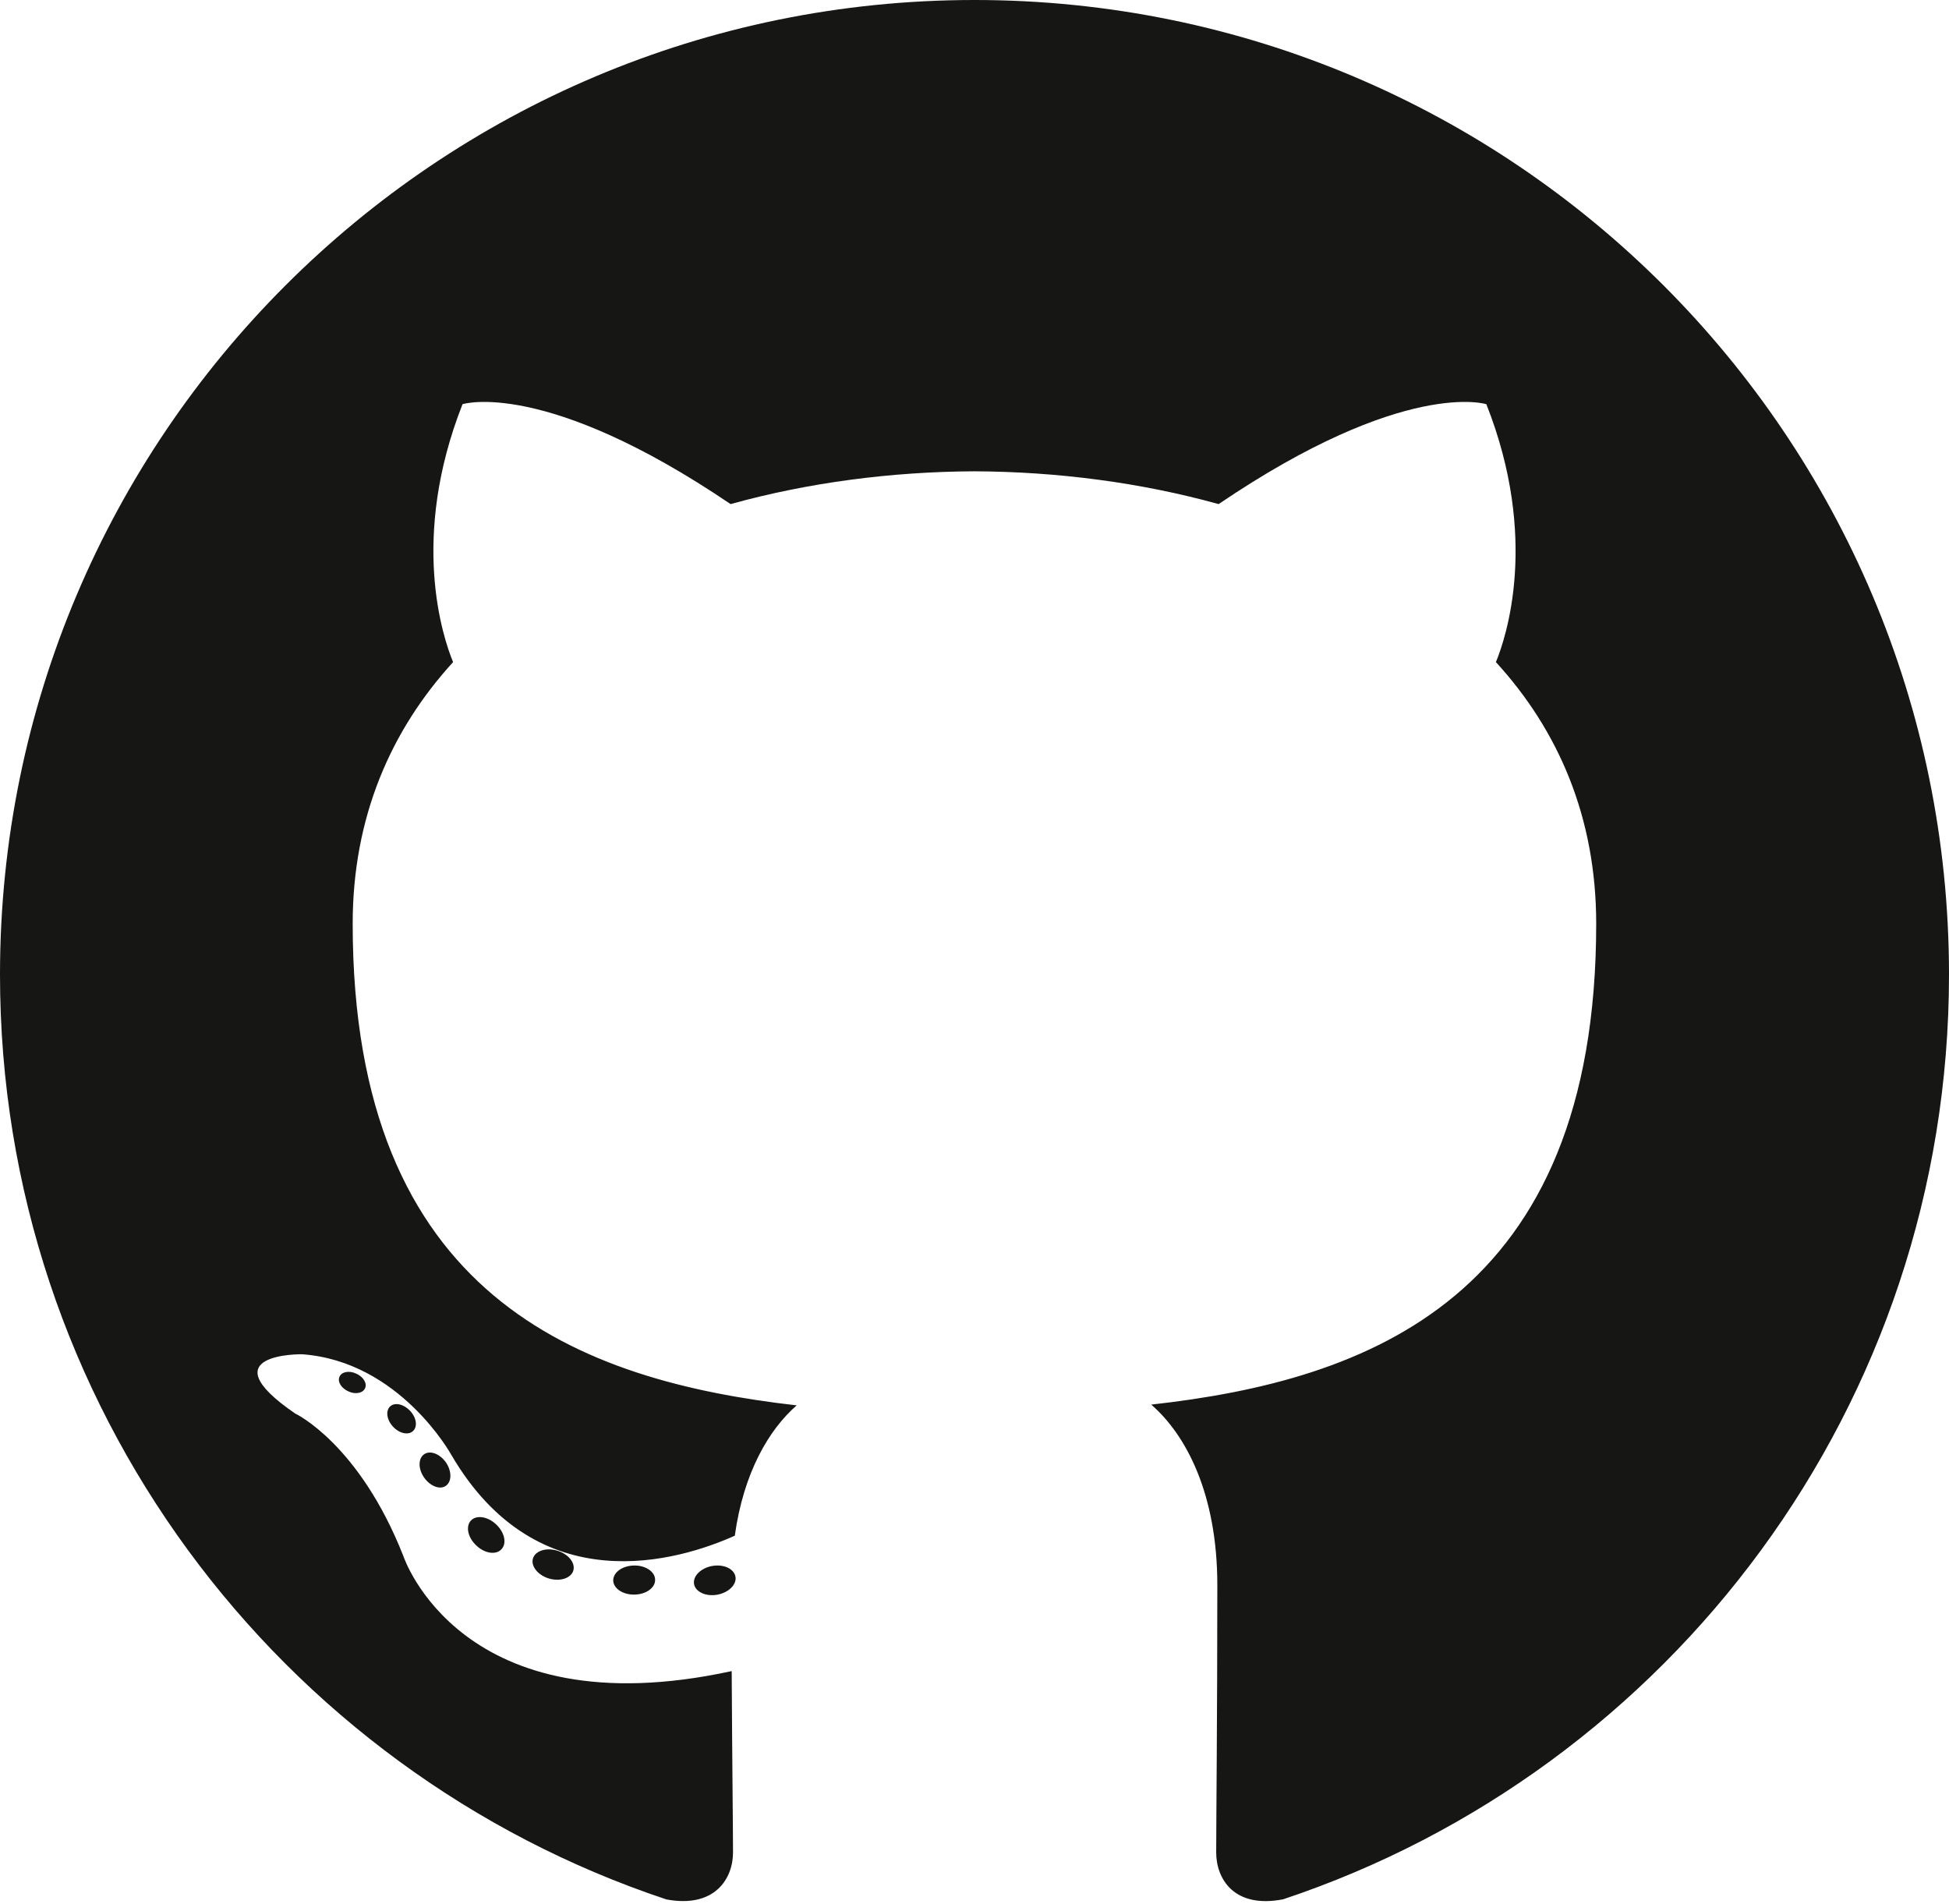
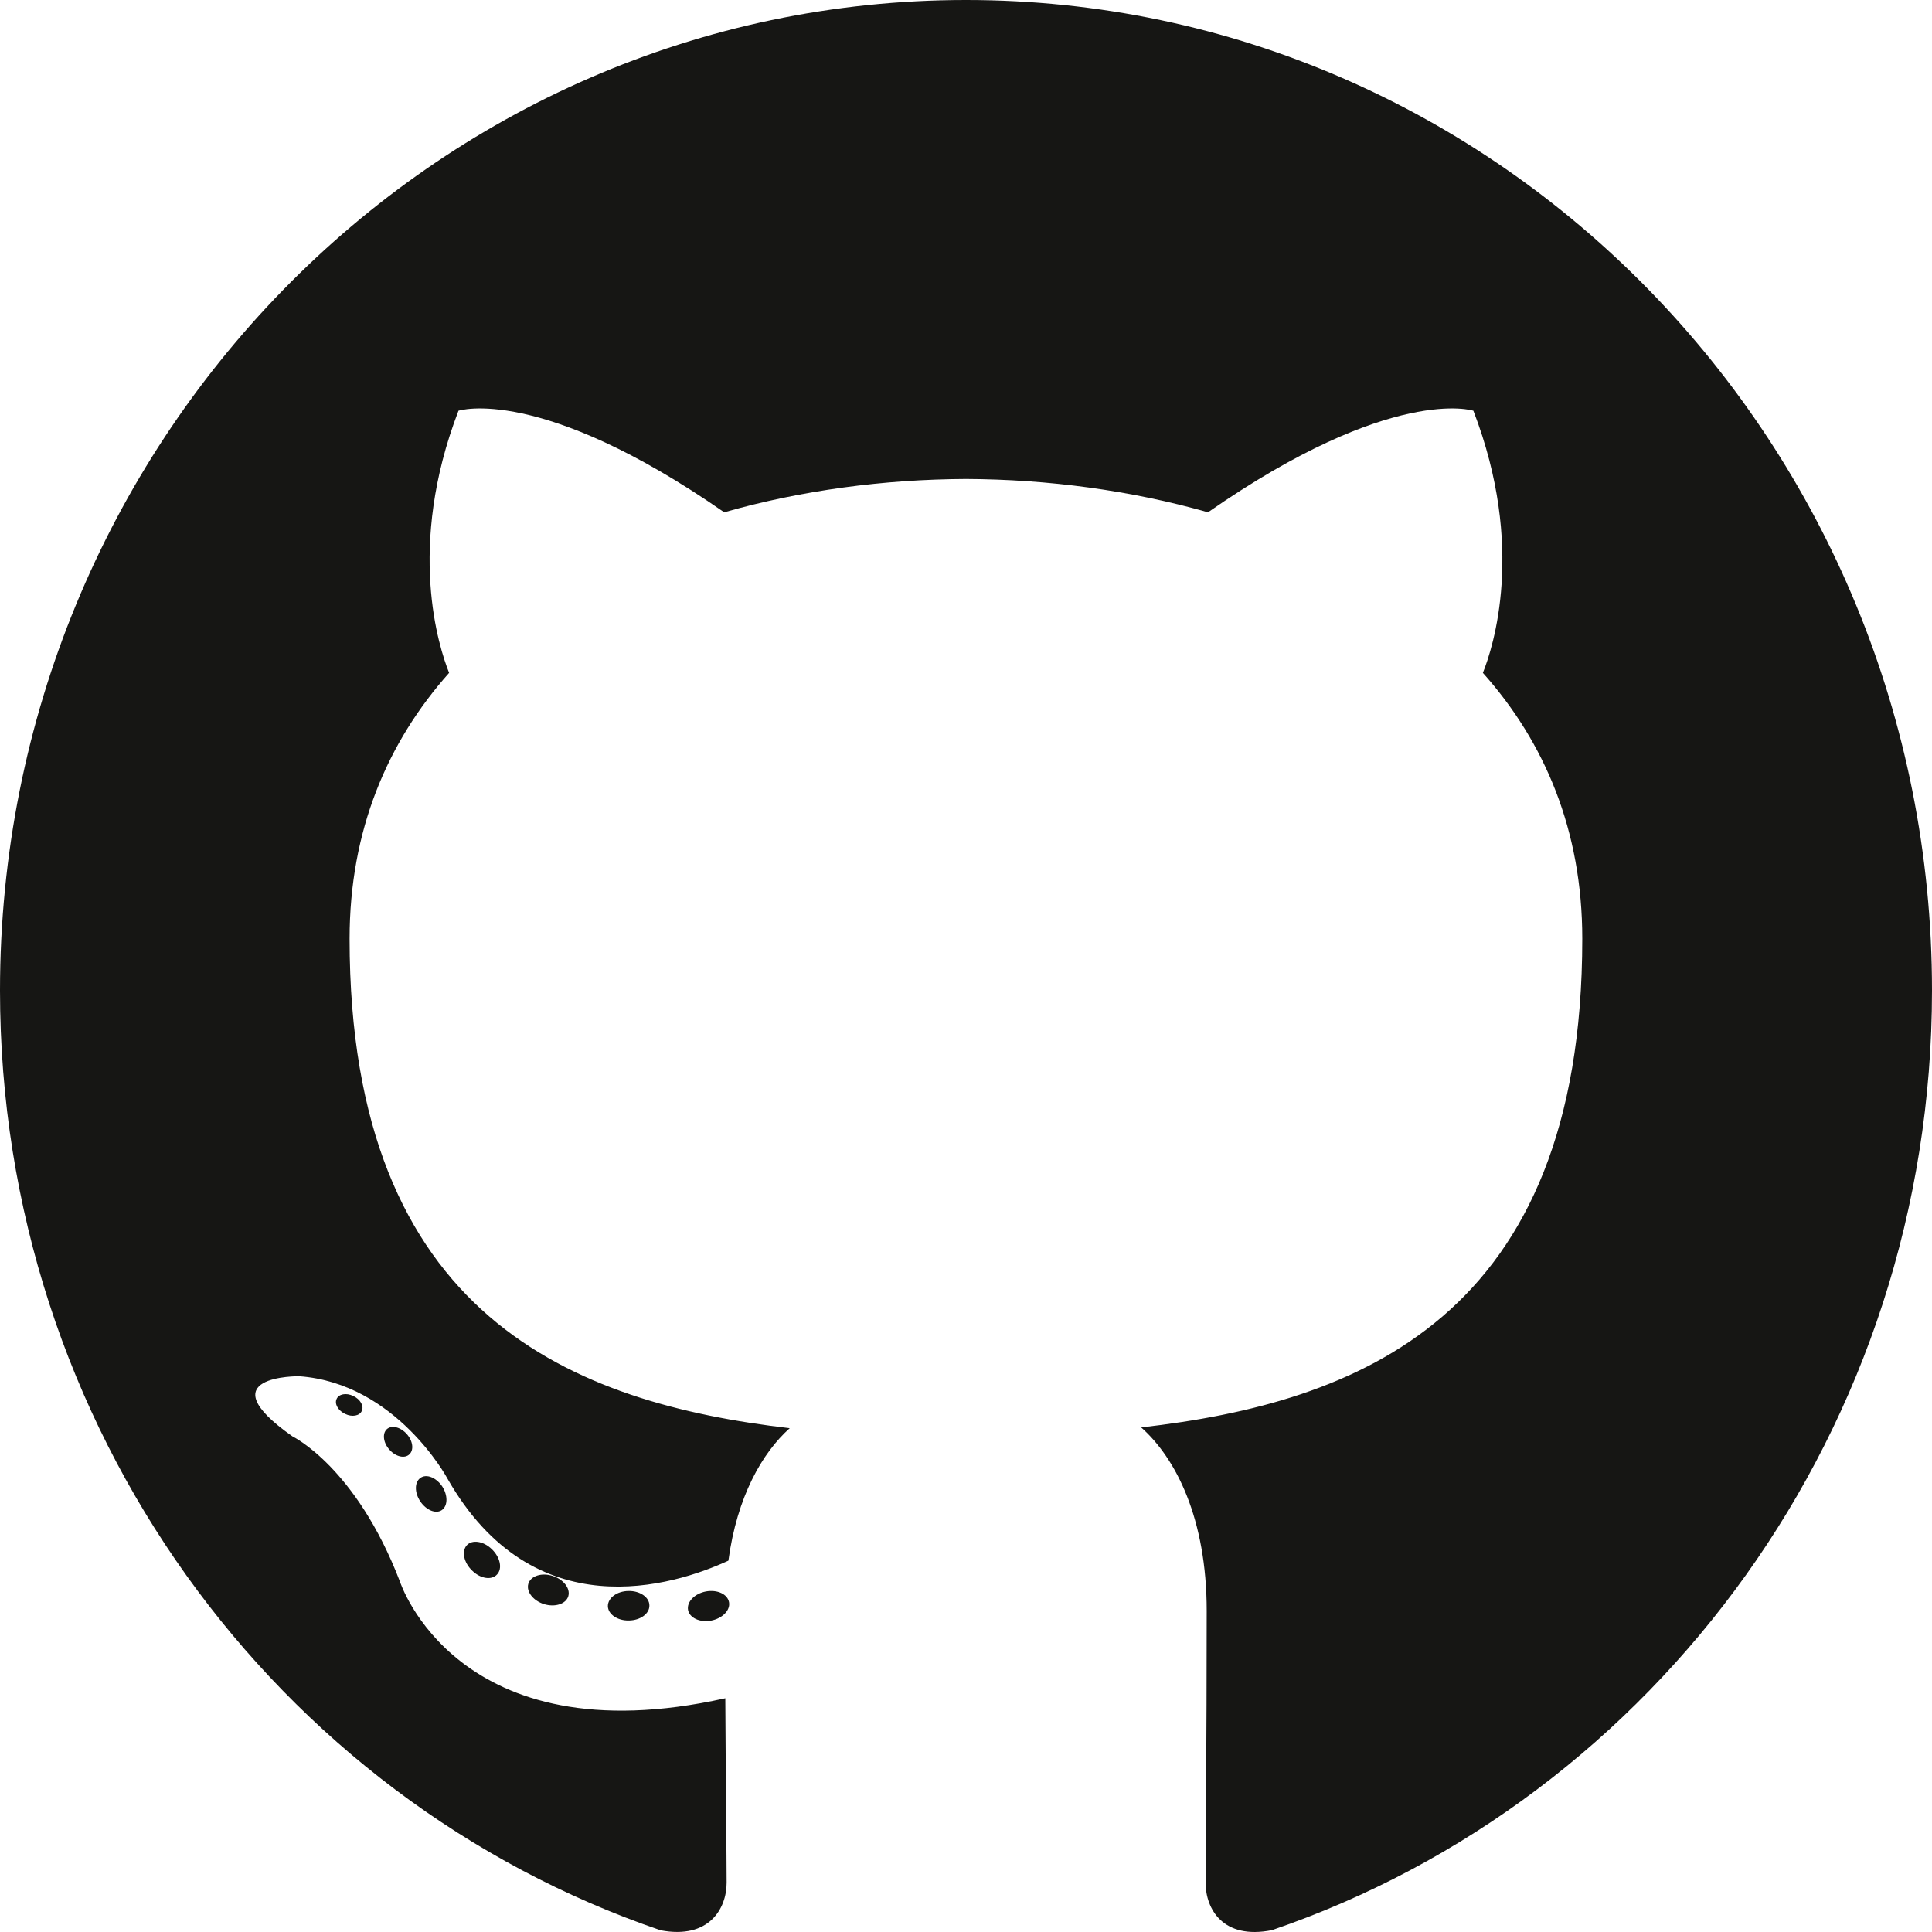
- <svg xmlns="http://www.w3.org/2000/svg" width="256px" height="250px" viewBox="0 0 256 250" version="1.1" preserveAspectRatio="xMidYMid">
-   <g>
-     <path d="M128.001,0 C57.317,0 0,57.307 0,128.001 C0,184.555 36.676,232.536 87.535,249.461 C93.932,250.646 96.281,246.684 96.281,243.303 C96.281,240.251 96.162,230.168 96.107,219.472 C60.497,227.215 52.983,204.37 52.983,204.37 C47.16,189.575 38.77,185.641 38.77,185.641 C27.157,177.696 39.646,177.859 39.646,177.859 C52.499,178.762 59.267,191.05 59.267,191.05 C70.684,210.618 89.212,204.961 96.516,201.69 C97.665,193.418 100.982,187.771 104.643,184.574 C76.212,181.338 46.325,170.362 46.325,121.316 C46.325,107.341 51.325,95.922 59.513,86.958 C58.184,83.734 53.803,70.716 60.753,53.084 C60.753,53.084 71.502,49.644 95.963,66.205 C106.173,63.369 117.123,61.947 128.001,61.898 C138.879,61.947 149.838,63.369 160.067,66.205 C184.498,49.644 195.232,53.084 195.232,53.084 C202.199,70.716 197.816,83.734 196.487,86.958 C204.694,95.922 209.66,107.341 209.66,121.316 C209.66,170.479 179.716,181.304 151.213,184.473 C155.804,188.445 159.895,196.235 159.895,208.177 C159.895,225.303 159.747,239.087 159.747,243.303 C159.747,246.71 162.051,250.701 168.539,249.444 C219.37,232.5 256,184.536 256,128.001 C256,57.307 198.691,0 128.001,0 Z M47.941,182.34 C47.659,182.976 46.658,183.167 45.747,182.73 C44.818,182.313 44.297,181.446 44.598,180.808 C44.873,180.153 45.876,179.97 46.802,180.409 C47.733,180.827 48.263,181.702 47.941,182.34 Z M54.237,187.958 C53.626,188.524 52.433,188.261 51.623,187.367 C50.786,186.475 50.629,185.281 51.248,184.707 C51.878,184.141 53.035,184.406 53.874,185.298 C54.712,186.201 54.875,187.386 54.237,187.958 Z M58.556,195.146 C57.772,195.691 56.49,195.18 55.697,194.042 C54.913,192.904 54.913,191.539 55.714,190.992 C56.509,190.445 57.772,190.937 58.575,192.067 C59.357,193.224 59.357,194.589 58.556,195.146 Z M65.861,203.471 C65.16,204.245 63.665,204.037 62.572,202.982 C61.452,201.949 61.141,200.485 61.845,199.711 C62.555,198.935 64.058,199.153 65.16,200.201 C66.27,201.231 66.61,202.706 65.861,203.471 Z M75.303,206.282 C74.993,207.284 73.554,207.74 72.104,207.314 C70.656,206.875 69.709,205.701 70.001,204.688 C70.302,203.679 71.748,203.204 73.208,203.66 C74.654,204.096 75.604,205.262 75.303,206.282 Z M86.047,207.474 C86.083,208.529 84.854,209.405 83.332,209.424 C81.801,209.458 80.563,208.603 80.546,207.565 C80.546,206.499 81.748,205.632 83.279,205.606 C84.801,205.577 86.047,206.424 86.047,207.474 Z M96.602,207.069 C96.784,208.099 95.727,209.157 94.215,209.439 C92.73,209.71 91.354,209.074 91.165,208.053 C90.981,206.997 92.058,205.939 93.541,205.666 C95.055,205.403 96.409,206.022 96.602,207.069 Z" fill="#161614" />
-   </g>
+ <svg xmlns="http://www.w3.org/2000/svg" width="58" height="58" viewBox="0 0 58 58" fill="none">
+   <path d="M29 0C12.986 0 0 13.312 0 29.734C0 42.871 8.309 54.017 19.832 57.949C21.282 58.224 21.814 57.304 21.814 56.519C21.814 55.809 21.787 53.467 21.774 50.983C13.706 52.781 12.004 47.474 12.004 47.474C10.685 44.038 8.784 43.124 8.784 43.124C6.153 41.278 8.982 41.316 8.982 41.316C11.894 41.526 13.428 44.38 13.428 44.38C16.014 48.926 20.212 47.612 21.867 46.852C22.127 44.93 22.879 43.618 23.708 42.876C17.267 42.124 10.495 39.575 10.495 28.181C10.495 24.935 11.628 22.282 13.483 20.2C13.182 19.451 12.19 16.427 13.764 12.331C13.764 12.331 16.2 11.532 21.741 15.379C24.055 14.72 26.536 14.39 29 14.379C31.465 14.39 33.948 14.72 36.265 15.379C41.8 11.532 44.232 12.331 44.232 12.331C45.811 16.427 44.818 19.451 44.517 20.2C46.376 22.282 47.501 24.935 47.501 28.181C47.501 39.602 40.717 42.116 34.259 42.852C35.299 43.775 36.226 45.585 36.226 48.359C36.226 52.337 36.193 55.539 36.193 56.519C36.193 57.31 36.715 58.237 38.185 57.945C49.701 54.009 58 42.867 58 29.734C58 13.312 45.016 0 29 0ZM10.861 42.357C10.798 42.505 10.571 42.549 10.364 42.448C10.154 42.351 10.036 42.149 10.104 42.001C10.167 41.849 10.394 41.806 10.604 41.908C10.815 42.005 10.934 42.209 10.861 42.357ZM12.288 43.662C12.15 43.794 11.879 43.733 11.696 43.525C11.506 43.317 11.471 43.04 11.611 42.907C11.754 42.775 12.016 42.837 12.206 43.044C12.396 43.254 12.433 43.529 12.288 43.662ZM13.267 45.332C13.089 45.458 12.798 45.34 12.619 45.075C12.441 44.811 12.441 44.494 12.623 44.367C12.803 44.24 13.089 44.354 13.271 44.616C13.448 44.885 13.448 45.202 13.267 45.332ZM14.922 47.266C14.763 47.445 14.424 47.397 14.176 47.152C13.923 46.912 13.852 46.572 14.012 46.392C14.173 46.212 14.513 46.263 14.763 46.506C15.014 46.745 15.091 47.088 14.922 47.266ZM17.061 47.919C16.991 48.151 16.665 48.257 16.336 48.158C16.008 48.056 15.793 47.784 15.86 47.548C15.928 47.314 16.255 47.203 16.586 47.309C16.914 47.411 17.129 47.682 17.061 47.919ZM19.495 48.195C19.503 48.441 19.225 48.644 18.88 48.648C18.533 48.656 18.253 48.458 18.249 48.217C18.249 47.969 18.521 47.767 18.868 47.762C19.213 47.755 19.495 47.952 19.495 48.195ZM21.886 48.101C21.928 48.341 21.688 48.586 21.346 48.652C21.009 48.715 20.697 48.567 20.655 48.33C20.613 48.085 20.857 47.839 21.193 47.776C21.536 47.714 21.843 47.858 21.886 48.101Z" fill="#161614" />
</svg>
